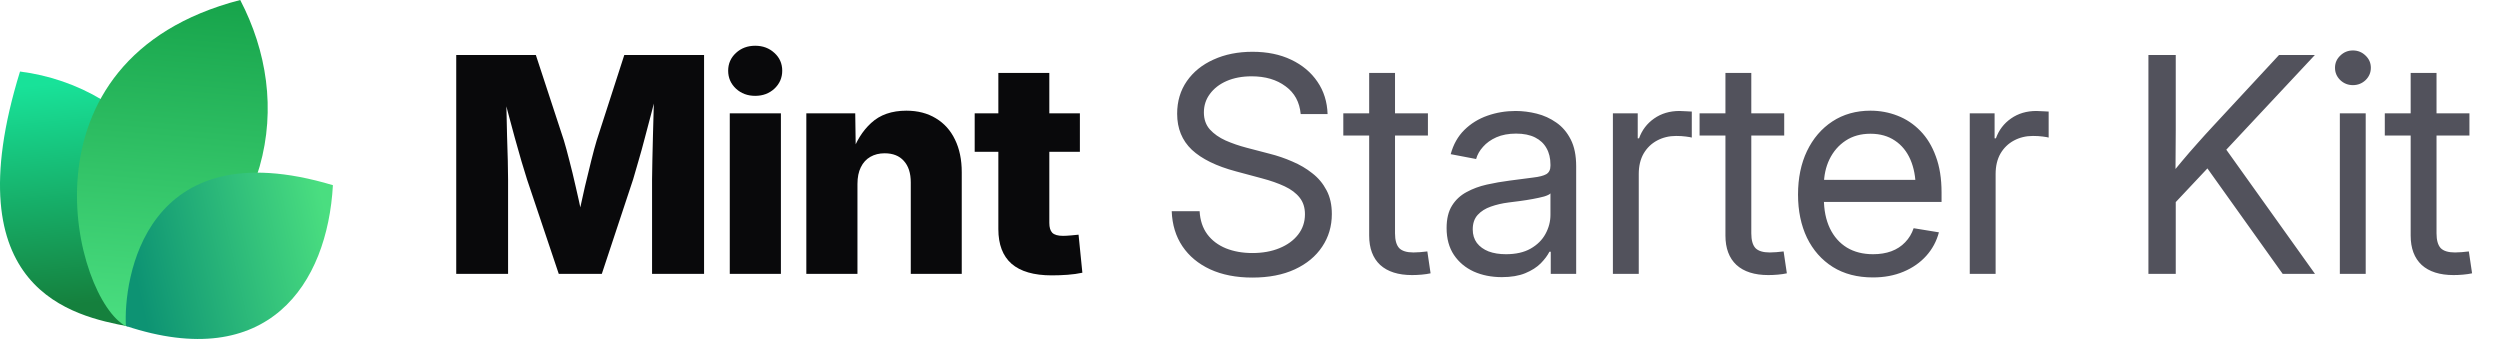
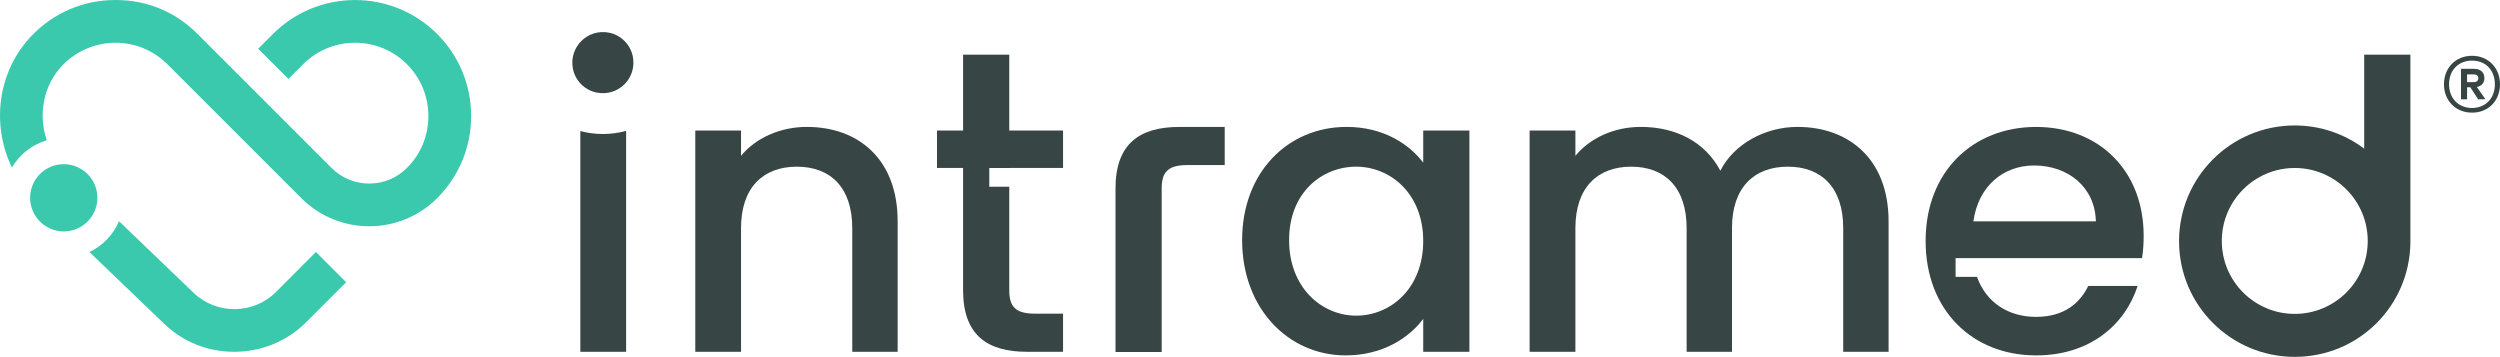
- <svg xmlns="http://www.w3.org/2000/svg" width="177" height="24" viewBox="0 0 177 24" fill="none">
-   <path d="M9.061 23.108C5.268 22.377 -3.391 20.627 1.417 5.064C9.634 6.099 16.973 14.064 9.061 23.108Z" fill="url(#paint0_linear_17557_2020)" />
-   <path d="M8.919 23.094C5.276 21.222 0.784 4.209 17.007 0C20.757 7.193 19.621 16.545 8.919 23.094Z" fill="url(#paint1_linear_17557_2020)" />
-   <path d="M8.914 23.079C8.735 19.882 10.159 9.085 23.57 13.111C23.181 20.123 18.984 26.418 8.914 23.079Z" fill="url(#paint2_linear_17557_2020)" />
-   <path d="M32.301 19.392V3.894H37.938L39.925 9.948C40.036 10.315 40.164 10.787 40.31 11.362C40.462 11.938 40.611 12.552 40.757 13.204C40.91 13.855 41.048 14.483 41.173 15.086C41.305 15.682 41.412 16.192 41.495 16.615H40.695C40.771 16.192 40.871 15.682 40.996 15.086C41.128 14.49 41.267 13.866 41.412 13.214C41.565 12.562 41.714 11.948 41.86 11.373C42.005 10.79 42.133 10.315 42.244 9.948L44.2 3.894H49.848V19.392H46.166V12.704C46.166 12.357 46.173 11.917 46.187 11.383C46.2 10.849 46.214 10.27 46.228 9.646C46.249 9.022 46.266 8.391 46.28 7.753C46.301 7.115 46.311 6.519 46.311 5.964H46.623C46.485 6.561 46.332 7.181 46.166 7.826C45.999 8.471 45.833 9.102 45.666 9.719C45.507 10.336 45.351 10.901 45.198 11.414C45.053 11.928 44.928 12.357 44.824 12.704L42.608 19.392H39.561L37.314 12.704C37.203 12.357 37.072 11.928 36.919 11.414C36.773 10.901 36.614 10.34 36.441 9.729C36.274 9.112 36.104 8.481 35.931 7.836C35.764 7.192 35.608 6.567 35.463 5.964H35.827C35.834 6.512 35.844 7.105 35.858 7.743C35.872 8.374 35.886 9.005 35.9 9.636C35.92 10.26 35.938 10.839 35.952 11.373C35.965 11.907 35.972 12.351 35.972 12.704V19.392H32.301ZM51.668 19.392V8.024H55.288V19.392H51.668ZM53.468 6.786C52.927 6.786 52.473 6.616 52.105 6.276C51.738 5.93 51.554 5.507 51.554 5.007C51.554 4.508 51.738 4.088 52.105 3.749C52.473 3.409 52.927 3.239 53.468 3.239C54.009 3.239 54.463 3.409 54.83 3.749C55.198 4.082 55.382 4.501 55.382 5.007C55.382 5.507 55.198 5.93 54.83 6.276C54.463 6.616 54.009 6.786 53.468 6.786ZM60.708 13.027V19.392H57.088V8.024H60.551L60.593 10.967H60.281C60.593 10.024 61.061 9.268 61.685 8.7C62.309 8.124 63.138 7.836 64.171 7.836C64.975 7.836 65.672 8.017 66.262 8.377C66.851 8.731 67.302 9.234 67.614 9.885C67.933 10.537 68.092 11.307 68.092 12.194V19.392H64.483V12.912C64.483 12.26 64.32 11.754 63.994 11.394C63.675 11.033 63.221 10.853 62.632 10.853C62.25 10.853 61.914 10.936 61.623 11.102C61.332 11.269 61.106 11.515 60.947 11.841C60.787 12.16 60.708 12.555 60.708 13.027ZM76.456 8.024V10.749H69.008V8.024H76.456ZM70.683 5.163H74.292V15.783C74.292 16.102 74.361 16.334 74.5 16.48C74.646 16.625 74.899 16.698 75.259 16.698C75.405 16.698 75.596 16.688 75.831 16.667C76.074 16.646 76.251 16.629 76.362 16.615L76.632 19.309C76.313 19.378 75.963 19.427 75.582 19.455C75.207 19.482 74.836 19.496 74.469 19.496C73.2 19.496 72.25 19.222 71.619 18.674C70.995 18.127 70.683 17.308 70.683 16.22V5.163Z" fill="#09090B" />
-   <path d="M88.667 19.652C87.523 19.652 86.528 19.458 85.682 19.07C84.843 18.681 84.188 18.137 83.716 17.437C83.245 16.736 82.992 15.908 82.957 14.951H84.933C84.968 15.596 85.148 16.14 85.474 16.584C85.8 17.021 86.24 17.354 86.795 17.582C87.35 17.804 87.974 17.915 88.667 17.915C89.388 17.915 90.026 17.801 90.581 17.572C91.143 17.343 91.583 17.024 91.902 16.615C92.228 16.199 92.391 15.717 92.391 15.169C92.391 14.698 92.266 14.306 92.017 13.994C91.767 13.675 91.413 13.408 90.956 13.193C90.498 12.978 89.954 12.787 89.323 12.621L87.502 12.132C86.123 11.765 85.082 11.255 84.382 10.603C83.689 9.944 83.342 9.095 83.342 8.055C83.342 7.174 83.571 6.404 84.028 5.746C84.486 5.087 85.117 4.577 85.921 4.217C86.726 3.849 87.645 3.666 88.678 3.666C89.718 3.666 90.63 3.853 91.413 4.227C92.204 4.602 92.824 5.122 93.275 5.787C93.726 6.446 93.965 7.209 93.993 8.076H92.089C92.013 7.23 91.656 6.574 91.018 6.11C90.387 5.638 89.586 5.403 88.615 5.403C87.95 5.403 87.36 5.513 86.847 5.735C86.341 5.957 85.946 6.262 85.661 6.651C85.377 7.032 85.235 7.469 85.235 7.961C85.235 8.447 85.377 8.849 85.661 9.168C85.946 9.48 86.317 9.74 86.774 9.948C87.232 10.149 87.724 10.319 88.251 10.457L89.884 10.884C90.439 11.023 90.977 11.206 91.496 11.435C92.023 11.657 92.495 11.934 92.911 12.267C93.334 12.593 93.67 12.995 93.92 13.474C94.17 13.945 94.294 14.504 94.294 15.149C94.294 16.015 94.066 16.788 93.608 17.468C93.157 18.148 92.512 18.681 91.673 19.07C90.834 19.458 89.832 19.652 88.667 19.652ZM101.097 8.024V9.594H95.106V8.024H101.097ZM96.937 5.163H98.767V16.521C98.767 17 98.865 17.347 99.059 17.562C99.26 17.77 99.6 17.874 100.078 17.874C100.21 17.874 100.366 17.867 100.546 17.853C100.733 17.832 100.903 17.815 101.056 17.801L101.285 19.351C101.097 19.392 100.886 19.423 100.65 19.444C100.414 19.465 100.189 19.475 99.974 19.475C98.996 19.475 98.244 19.236 97.717 18.758C97.197 18.272 96.937 17.579 96.937 16.677V5.163ZM106.33 19.621C105.595 19.621 104.932 19.489 104.343 19.226C103.754 18.955 103.285 18.564 102.939 18.05C102.592 17.53 102.419 16.896 102.419 16.147C102.419 15.495 102.547 14.965 102.804 14.556C103.06 14.146 103.403 13.828 103.833 13.599C104.263 13.363 104.742 13.186 105.269 13.068C105.796 12.95 106.333 12.857 106.881 12.787C107.574 12.69 108.132 12.617 108.555 12.569C108.978 12.52 109.287 12.441 109.481 12.33C109.675 12.212 109.772 12.014 109.772 11.737V11.654C109.772 11.203 109.679 10.815 109.492 10.489C109.311 10.163 109.041 9.91 108.68 9.729C108.32 9.549 107.872 9.459 107.338 9.459C106.805 9.459 106.34 9.546 105.945 9.719C105.556 9.892 105.241 10.118 104.998 10.395C104.755 10.665 104.593 10.953 104.509 11.258L102.71 10.915C102.897 10.222 103.22 9.65 103.677 9.199C104.135 8.748 104.679 8.412 105.31 8.19C105.941 7.968 106.607 7.857 107.307 7.857C107.8 7.857 108.295 7.92 108.795 8.044C109.301 8.169 109.765 8.381 110.188 8.679C110.611 8.97 110.951 9.369 111.208 9.875C111.464 10.374 111.593 11.005 111.593 11.768V19.392H109.793V17.822H109.7C109.568 18.085 109.363 18.359 109.086 18.643C108.809 18.921 108.444 19.153 107.994 19.34C107.543 19.527 106.988 19.621 106.33 19.621ZM106.621 17.998C107.321 17.998 107.904 17.867 108.368 17.603C108.84 17.333 109.19 16.986 109.419 16.563C109.654 16.133 109.772 15.682 109.772 15.211V13.692C109.703 13.769 109.554 13.841 109.325 13.911C109.096 13.973 108.829 14.032 108.524 14.088C108.226 14.143 107.921 14.192 107.609 14.233C107.304 14.275 107.033 14.309 106.798 14.337C106.354 14.393 105.938 14.49 105.549 14.628C105.168 14.76 104.86 14.954 104.624 15.211C104.388 15.467 104.27 15.811 104.27 16.241C104.27 16.615 104.367 16.934 104.561 17.198C104.762 17.461 105.04 17.662 105.393 17.801C105.747 17.933 106.156 17.998 106.621 17.998ZM114.193 19.392V8.024H115.951V9.792H116.045C116.253 9.209 116.61 8.741 117.116 8.388C117.622 8.034 118.219 7.857 118.905 7.857C119.058 7.857 119.217 7.864 119.384 7.878C119.55 7.885 119.682 7.892 119.779 7.899V9.74C119.716 9.719 119.578 9.695 119.363 9.667C119.155 9.639 118.922 9.625 118.666 9.625C118.174 9.625 117.726 9.733 117.324 9.948C116.922 10.163 116.603 10.471 116.367 10.874C116.138 11.276 116.024 11.758 116.024 12.319V19.392H114.193ZM126.322 8.024V9.594H120.33V8.024H126.322ZM122.161 5.163H123.992V16.521C123.992 17 124.089 17.347 124.283 17.562C124.484 17.77 124.824 17.874 125.302 17.874C125.434 17.874 125.59 17.867 125.77 17.853C125.958 17.832 126.127 17.815 126.28 17.801L126.509 19.351C126.322 19.392 126.11 19.423 125.874 19.444C125.639 19.465 125.413 19.475 125.198 19.475C124.221 19.475 123.468 19.236 122.941 18.758C122.421 18.272 122.161 17.579 122.161 16.677V5.163ZM132.604 19.642C131.502 19.642 130.555 19.396 129.765 18.903C128.974 18.404 128.364 17.714 127.934 16.834C127.511 15.946 127.3 14.927 127.3 13.775C127.3 12.611 127.511 11.584 127.934 10.697C128.364 9.802 128.964 9.102 129.734 8.596C130.51 8.089 131.408 7.836 132.428 7.836C133.1 7.836 133.738 7.954 134.341 8.19C134.952 8.426 135.489 8.783 135.954 9.261C136.425 9.74 136.793 10.343 137.056 11.071C137.327 11.792 137.462 12.645 137.462 13.63V14.296H128.433V12.735H136.463L135.631 13.297C135.631 12.541 135.506 11.876 135.257 11.3C135.007 10.725 134.643 10.277 134.165 9.958C133.686 9.632 133.107 9.469 132.428 9.469C131.748 9.469 131.162 9.632 130.67 9.958C130.177 10.284 129.796 10.725 129.526 11.279C129.262 11.827 129.13 12.441 129.13 13.12V14.046C129.13 14.864 129.273 15.572 129.557 16.168C129.841 16.757 130.243 17.211 130.763 17.53C131.283 17.842 131.901 17.998 132.615 17.998C133.093 17.998 133.523 17.929 133.905 17.79C134.293 17.645 134.619 17.433 134.882 17.156C135.153 16.879 135.354 16.546 135.486 16.157L137.275 16.449C137.108 17.08 136.81 17.634 136.38 18.113C135.95 18.591 135.413 18.966 134.768 19.236C134.123 19.507 133.402 19.642 132.604 19.642ZM139.459 19.392V8.024H141.217V9.792H141.311C141.519 9.209 141.876 8.741 142.382 8.388C142.888 8.034 143.485 7.857 144.171 7.857C144.324 7.857 144.483 7.864 144.649 7.878C144.816 7.885 144.948 7.892 145.045 7.899V9.74C144.982 9.719 144.844 9.695 144.629 9.667C144.421 9.639 144.188 9.625 143.932 9.625C143.439 9.625 142.992 9.733 142.59 9.948C142.188 10.163 141.869 10.471 141.633 10.874C141.404 11.276 141.29 11.758 141.29 12.319V19.392H139.459ZM153.429 14.961V12.715C153.783 12.257 154.136 11.82 154.49 11.404C154.844 10.981 155.204 10.565 155.572 10.156C155.939 9.74 156.314 9.327 156.695 8.918L161.355 3.894H163.893L157.277 10.967H157.184L153.429 14.961ZM152.108 19.392V3.894H154.043V9.241L154.022 12.559L154.043 13.505V19.392H152.108ZM161.615 19.392L155.967 11.477L157.173 9.969L163.903 19.392H161.615ZM165.661 19.392V8.024H167.492V19.392H165.661ZM166.587 6.027C166.24 6.027 165.942 5.909 165.692 5.673C165.443 5.43 165.318 5.139 165.318 4.799C165.318 4.459 165.443 4.172 165.692 3.936C165.942 3.693 166.24 3.572 166.587 3.572C166.934 3.572 167.232 3.693 167.482 3.936C167.731 4.172 167.856 4.459 167.856 4.799C167.856 5.139 167.731 5.43 167.482 5.673C167.232 5.909 166.934 6.027 166.587 6.027ZM174.836 8.024V9.594H168.844V8.024H174.836ZM170.675 5.163H172.506V16.521C172.506 17 172.603 17.347 172.797 17.562C172.998 17.77 173.338 17.874 173.816 17.874C173.948 17.874 174.104 17.867 174.284 17.853C174.472 17.832 174.641 17.815 174.794 17.801L175.023 19.351C174.836 19.392 174.624 19.423 174.388 19.444C174.153 19.465 173.927 19.475 173.712 19.475C172.735 19.475 171.982 19.236 171.455 18.758C170.935 18.272 170.675 17.579 170.675 16.677V5.163Z" fill="#52525C" />
+ <svg xmlns="http://www.w3.org/2000/svg" id="Laag_1" data-name="Laag 1" viewBox="0 0 839.77 119.87">
  <defs>
-     <linearGradient id="paint0_linear_17557_2020" x1="3.776" y1="5.916" x2="5.232" y2="21.559" gradientUnits="userSpaceOnUse">
-       <stop stop-color="#18E299" />
-       <stop offset="1" stop-color="#15803D" />
-     </linearGradient>
-     <linearGradient id="paint1_linear_17557_2020" x1="12.171" y1="-0.718" x2="10.19" y2="22.983" gradientUnits="userSpaceOnUse">
-       <stop stop-color="#16A34A" />
-       <stop offset="1" stop-color="#4ADE80" />
-     </linearGradient>
-     <linearGradient id="paint2_linear_17557_2020" x1="23.133" y1="15.353" x2="9.338" y2="18.52" gradientUnits="userSpaceOnUse">
-       <stop stop-color="#4ADE80" />
-       <stop offset="1" stop-color="#0D9373" />
-     </linearGradient>
+     <style>
+       .cls-1 {
+         fill: #3bc9ae;
+       }
+ 
+       .cls-1, .cls-2 {
+         stroke-width: 0px;
+       }
+ 
+       .cls-2 {
+         fill: #374545;
+       }
+     </style>
  </defs>
+   <g>
+     <g>
+       <path class="cls-2" d="M202.53,45.01c-2.62,0-5.17-.34-7.59-.98v74.14h15.38V43.97c-2.48.68-5.1,1.04-7.79,1.04Z" />
+       <path class="cls-2" d="M271.04,42.63c-8.9,0-17.13,3.65-22.12,9.71v-8.49h-15.37v74.32h15.37v-41.55c0-13.62,7.42-20.63,18.75-20.63s18.61,7.01,18.61,20.63v41.55h15.25v-43.84c0-20.77-13.09-31.7-30.49-31.7Z" />
+       <path class="cls-2" d="M339.02,56.43v-.03h18.07v-12.55h-18.07v-25.49h-15.51v25.49h-8.77v12.55h8.77v41.13c0,15.11,8.23,20.64,21.44,20.64h12.14v-12.81h-9.44c-6.47,0-8.63-2.3-8.63-7.83v-34.8h-6.71v-6.3h6.71Z" />
+       <path class="cls-2" d="M396.15,42.64c-13.22,0-21.44,5.53-21.44,20.64v54.95h15.51v-54.95c0-5.53,2.16-7.83,8.63-7.83h12.54v-12.81h-15.24Z" />
+       <path class="cls-2" d="M478.07,43.85v10.79c-4.58-6.07-13.22-12.01-25.76-12.01-19.56,0-35.07,15.11-35.07,38.04s15.51,38.71,34.8,38.71c12.41,0,21.31-5.93,26.03-12.27v11.06h15.51V43.85h-15.51ZM455.55,106.03c-11.47,0-22.53-9.31-22.53-25.36s11.06-24.68,22.53-24.68,22.52,9.03,22.52,24.95-10.92,25.09-22.52,25.09Z" />
+       <path class="cls-2" d="M603.78,42.63c-10.79,0-21.32,5.67-25.9,14.71-5.13-9.72-14.97-14.71-26.71-14.71-8.9,0-16.99,3.65-21.98,9.71v-8.49h-15.38v74.32h15.38v-41.55c0-13.62,7.42-20.63,18.74-20.63s18.62,7.01,18.62,20.63v41.55h15.24v-41.55c0-13.62,7.42-20.63,18.75-20.63s18.61,7.01,18.61,20.63v41.55h15.24v-43.84c0-20.77-13.22-31.7-30.61-31.7Z" />
+       <path class="cls-2" d="M719.53,86.72c.41-2.55.54-4.98.54-7.53,0-21.85-14.97-36.55-36.15-36.55s-37.09,14.97-37.09,38.3,15.78,38.44,37.09,38.44c18.21,0,29.95-10.38,34.13-23.33h-16.59c-2.83,5.8-8.1,10.39-17.54,10.39s-16.78-4.94-19.83-13.43h-7.19v-6.29h62.63ZM683.25,55.59c11.46,0,20.5,7.28,20.77,18.75h-41.14c1.62-11.74,9.98-18.75,20.37-18.75Z" />
+       <path class="cls-2" d="M832,29.22c1.57-.29,2.53-1.38,2.53-3,0-1.91-1.34-3.1-3.43-3.1h-4.44v10.24h2.05v-4.04h1.1l2.62,4.04,2.43-.04-2.86-4.1ZM828.71,27.6v-2.62h2.24c.86,0,1.53.38,1.53,1.29s-.67,1.33-1.53,1.33h-2.24ZM832,29.22c1.57-.29,2.53-1.38,2.53-3,0-1.91-1.34-3.1-3.43-3.1h-4.44v10.24h2.05v-4.04h1.1l2.62,4.04,2.43-.04-2.86-4.1ZM828.71,27.6v-2.62h2.24c.86,0,1.53.38,1.53,1.29s-.67,1.33-1.53,1.33h-2.24ZM832,29.22c1.57-.29,2.53-1.38,2.53-3,0-1.91-1.34-3.1-3.43-3.1h-4.44v10.24h2.05v-4.04h1.1l2.62,4.04,2.43-.04-2.86-4.1ZM828.71,27.6v-2.62h2.24c.86,0,1.53.38,1.53,1.29s-.67,1.33-1.53,1.33h-2.24ZM832,29.22c1.57-.29,2.53-1.38,2.53-3,0-1.91-1.34-3.1-3.43-3.1h-4.44v10.24h2.05v-4.04h1.1l2.62,4.04,2.43-.04-2.86-4.1ZM828.71,27.6v-2.62h2.24c.86,0,1.53.38,1.53,1.29s-.67,1.33-1.53,1.33h-2.24ZM830.38,18.74c-5.53,0-9.43,4.09-9.43,9.57s3.9,9.53,9.43,9.53,9.39-4.05,9.39-9.53-3.91-9.57-9.39-9.57ZM830.38,36.27c-4.67,0-7.72-3.33-7.72-7.96s3.05-7.95,7.72-7.95,7.67,3.33,7.67,7.95-3.05,7.96-7.67,7.96ZM834.53,26.22c0-1.91-1.34-3.1-3.43-3.1h-4.44v10.24h2.05v-4.04h1.1l2.62,4.04,2.43-.04-2.86-4.1c1.57-.29,2.53-1.38,2.53-3ZM828.71,27.6v-2.62h2.24c.86,0,1.53.38,1.53,1.29s-.67,1.33-1.53,1.33h-2.24ZM832,29.22c1.57-.29,2.53-1.38,2.53-3,0-1.91-1.34-3.1-3.43-3.1h-4.44v10.24h2.05v-4.04h1.1l2.62,4.04,2.43-.04-2.86-4.1ZM828.71,27.6v-2.62h2.24c.86,0,1.53.38,1.53,1.29s-.67,1.33-1.53,1.33h-2.24ZM832,29.22c1.57-.29,2.53-1.38,2.53-3,0-1.91-1.34-3.1-3.43-3.1h-4.44v10.24h2.05v-4.04h1.1l2.62,4.04,2.43-.04-2.86-4.1ZM828.71,27.6v-2.62h2.24c.86,0,1.53.38,1.53,1.29s-.67,1.33-1.53,1.33h-2.24Z" />
+       <path class="cls-2" d="M794.15,18.36v31.57c-6.49-4.88-14.57-7.79-23.33-7.79-21.46,0-38.86,17.4-38.86,38.88s17.4,38.85,38.86,38.85,38.57-17.1,38.85-38.32V18.36h-15.52ZM770.82,105.44c-13.52,0-24.5-10.97-24.5-24.5s10.98-24.51,24.5-24.51,24.52,10.97,24.52,24.51-10.99,24.5-24.52,24.5Z" />
+     </g>
+     <path class="cls-2" d="M200.53,31.12c-4.04-.76-7.32-4-8.09-8.05-1.39-7.25,4.91-13.51,12.13-12.1,4.02.78,7.24,4.04,8.01,8.06,1.38,7.22-4.81,13.45-12.06,12.08Z" />
+   </g>
+   <g>
+     <path class="cls-1" d="M106.12,84.65l10.15,10.16-13.45,13.45c-6.6,6.6-15.35,9.91-24.11,9.91s-17.04-3.14-23.59-9.43l-25.08-24.08c4.45-2.11,8-5.8,9.94-10.35l25.08,24.08c7.69,7.38,20.07,7.25,27.61-.28l13.45-13.46Z" />
+     <path class="cls-1" d="M158.26,39c0,10.41-4.06,20.21-11.42,27.57-12.58,12.58-33.04,12.58-45.62,0L56.21,21.56c-4.64-4.64-10.83-7.2-17.42-7.2s-13.13,2.7-17.83,7.61c-6.47,6.78-8.18,16.57-5.24,25.14-4.97,1.46-9.15,4.79-11.71,9.17C-2.98,41.86-.85,24.02,10.59,12.05,18.02,4.28,28.03,0,38.79,0s20.22,4.05,27.58,11.41l45.01,45.01c3.38,3.38,7.87,5.24,12.65,5.24s9.27-1.86,12.65-5.24c4.66-4.65,7.22-10.84,7.22-17.42s-2.56-12.79-7.21-17.43c-9.61-9.61-25.24-9.61-34.86,0l-4.93,4.94-10.17-10.14,4.95-4.95c15.22-15.21,39.96-15.21,55.16-.01,7.36,7.36,11.42,17.15,11.42,27.59Z" />
+     <path class="cls-1" d="M32.71,66.44c0,.29-.01.58-.03.86-.41,5.39-4.61,9.74-9.94,10.36-.43.05-.87.08-1.32.08-6.23,0-11.3-5.07-11.3-11.3,0-.34.01-.67.05-1,.47-5.39,4.74-9.71,10.12-10.24.37-.04.75-.06,1.13-.06,6.23,0,11.29,5.07,11.29,11.3Z" />
+   </g>
</svg>
